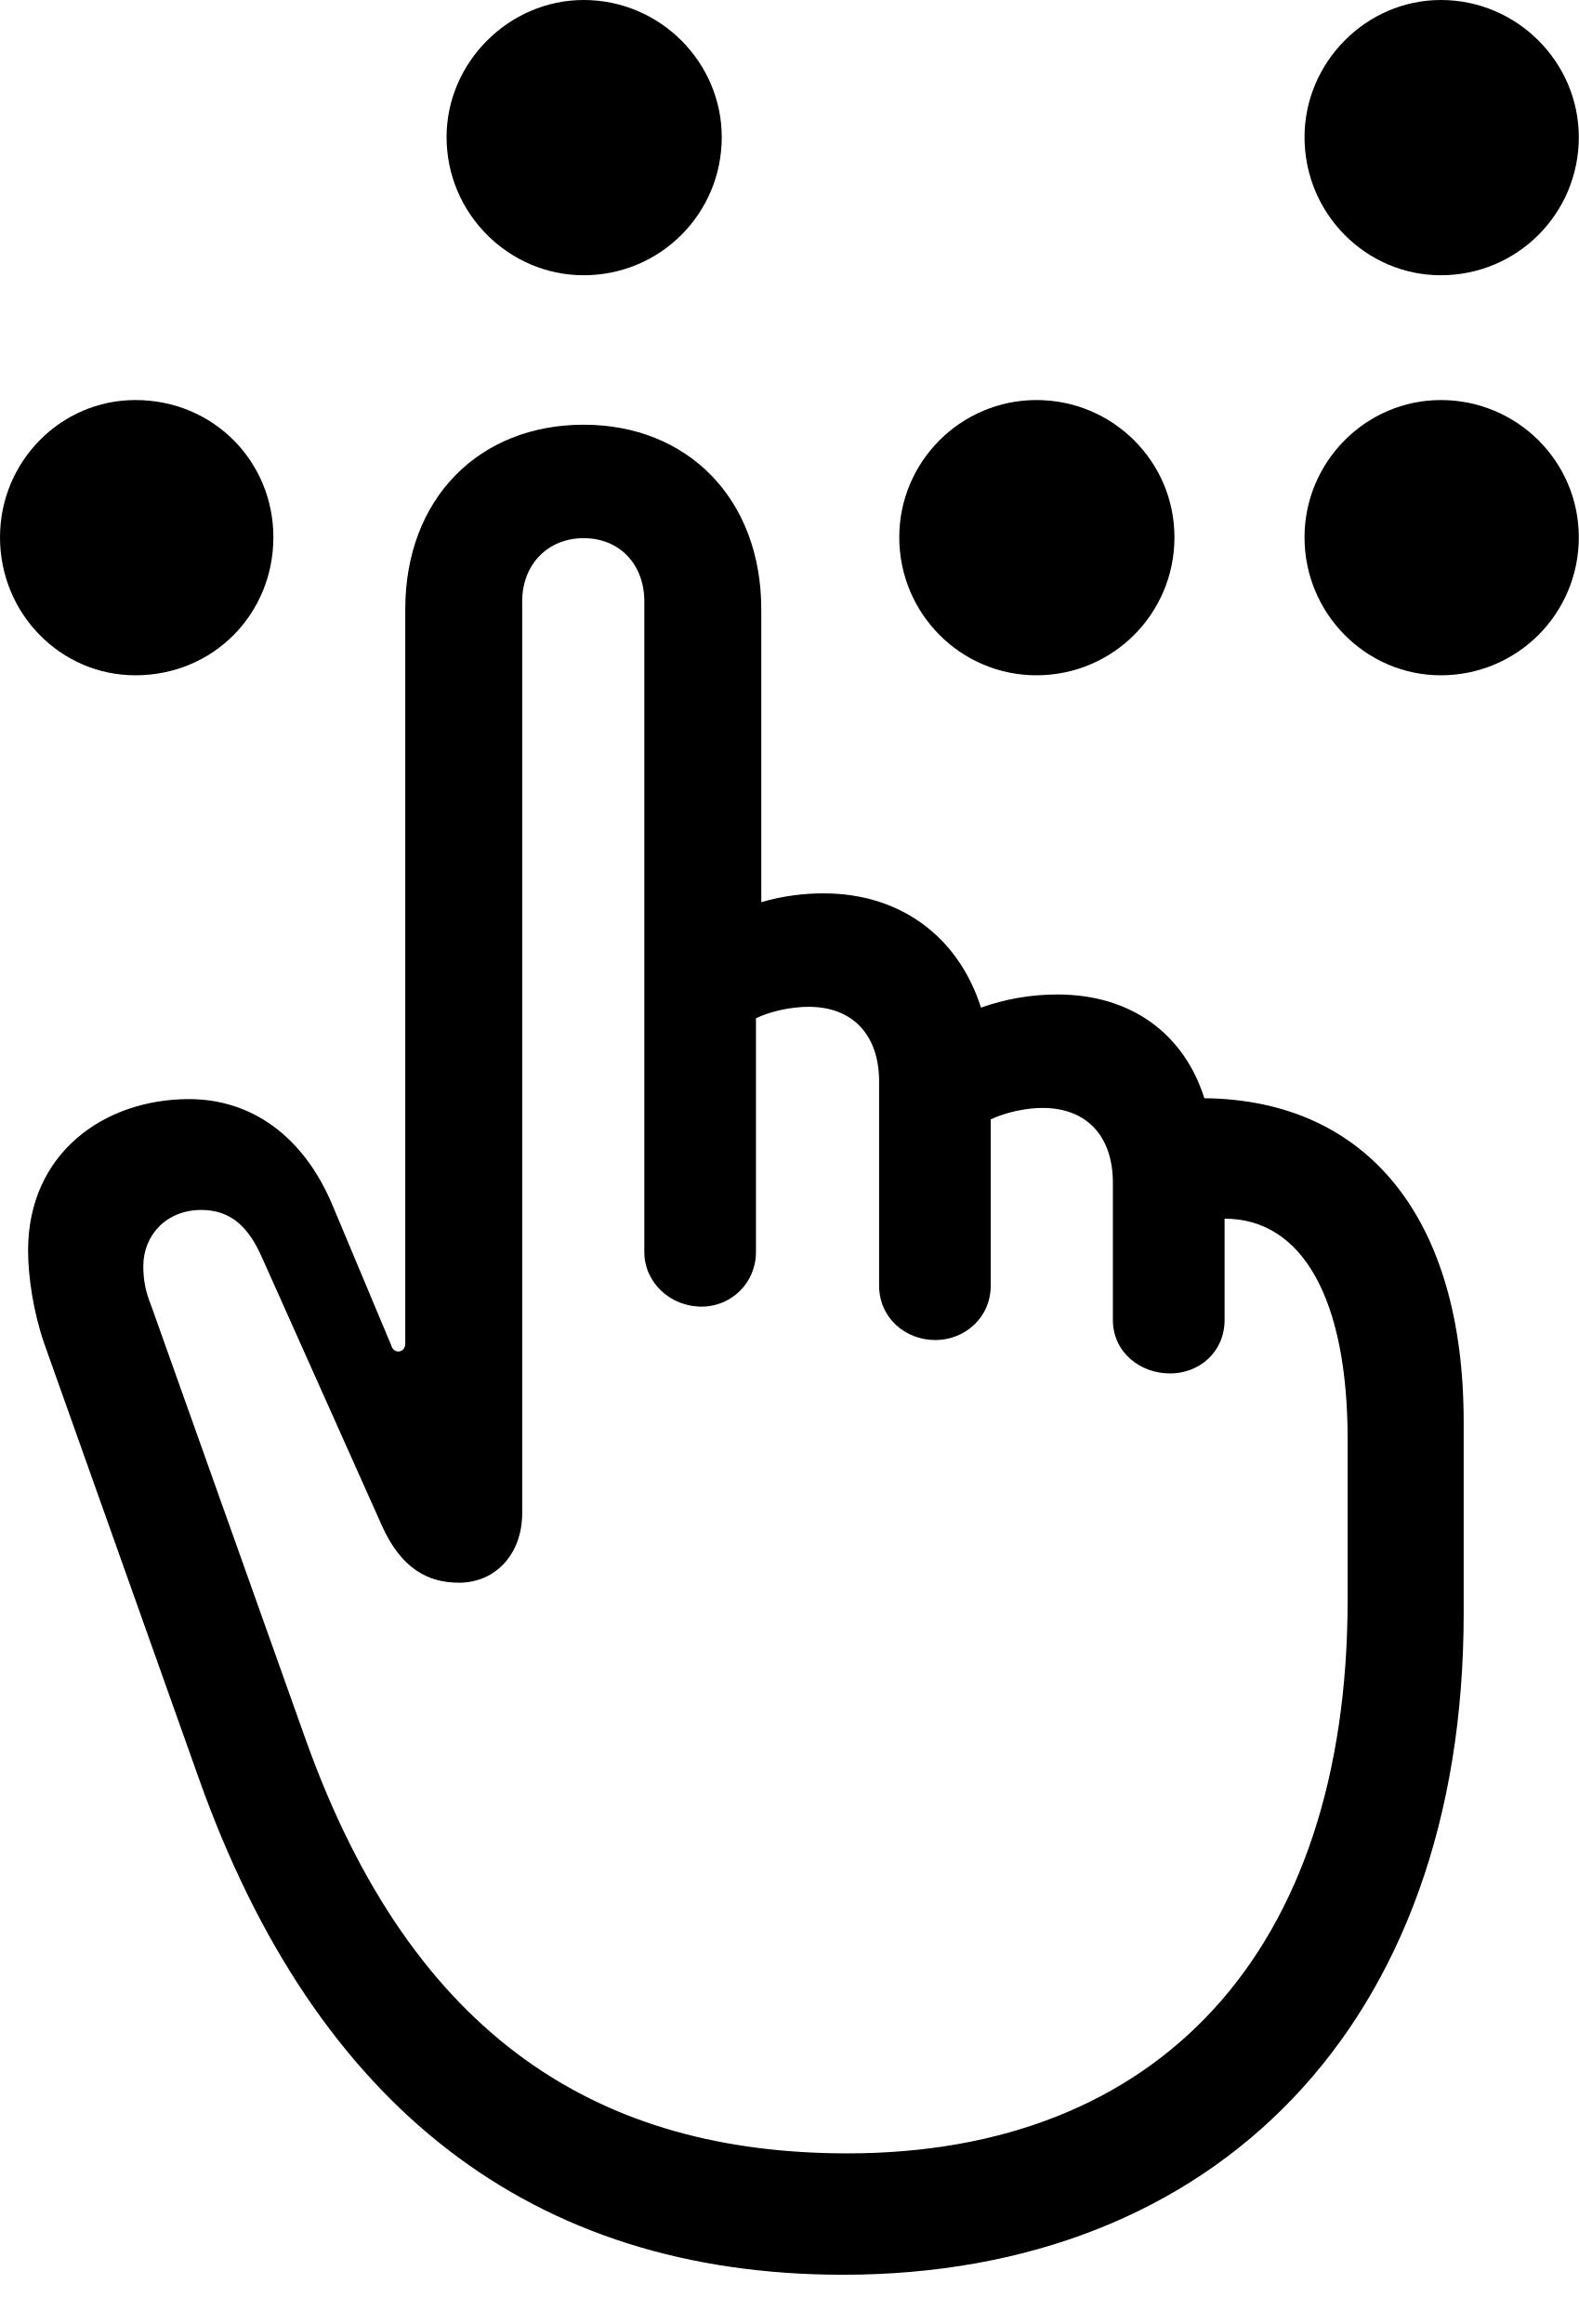
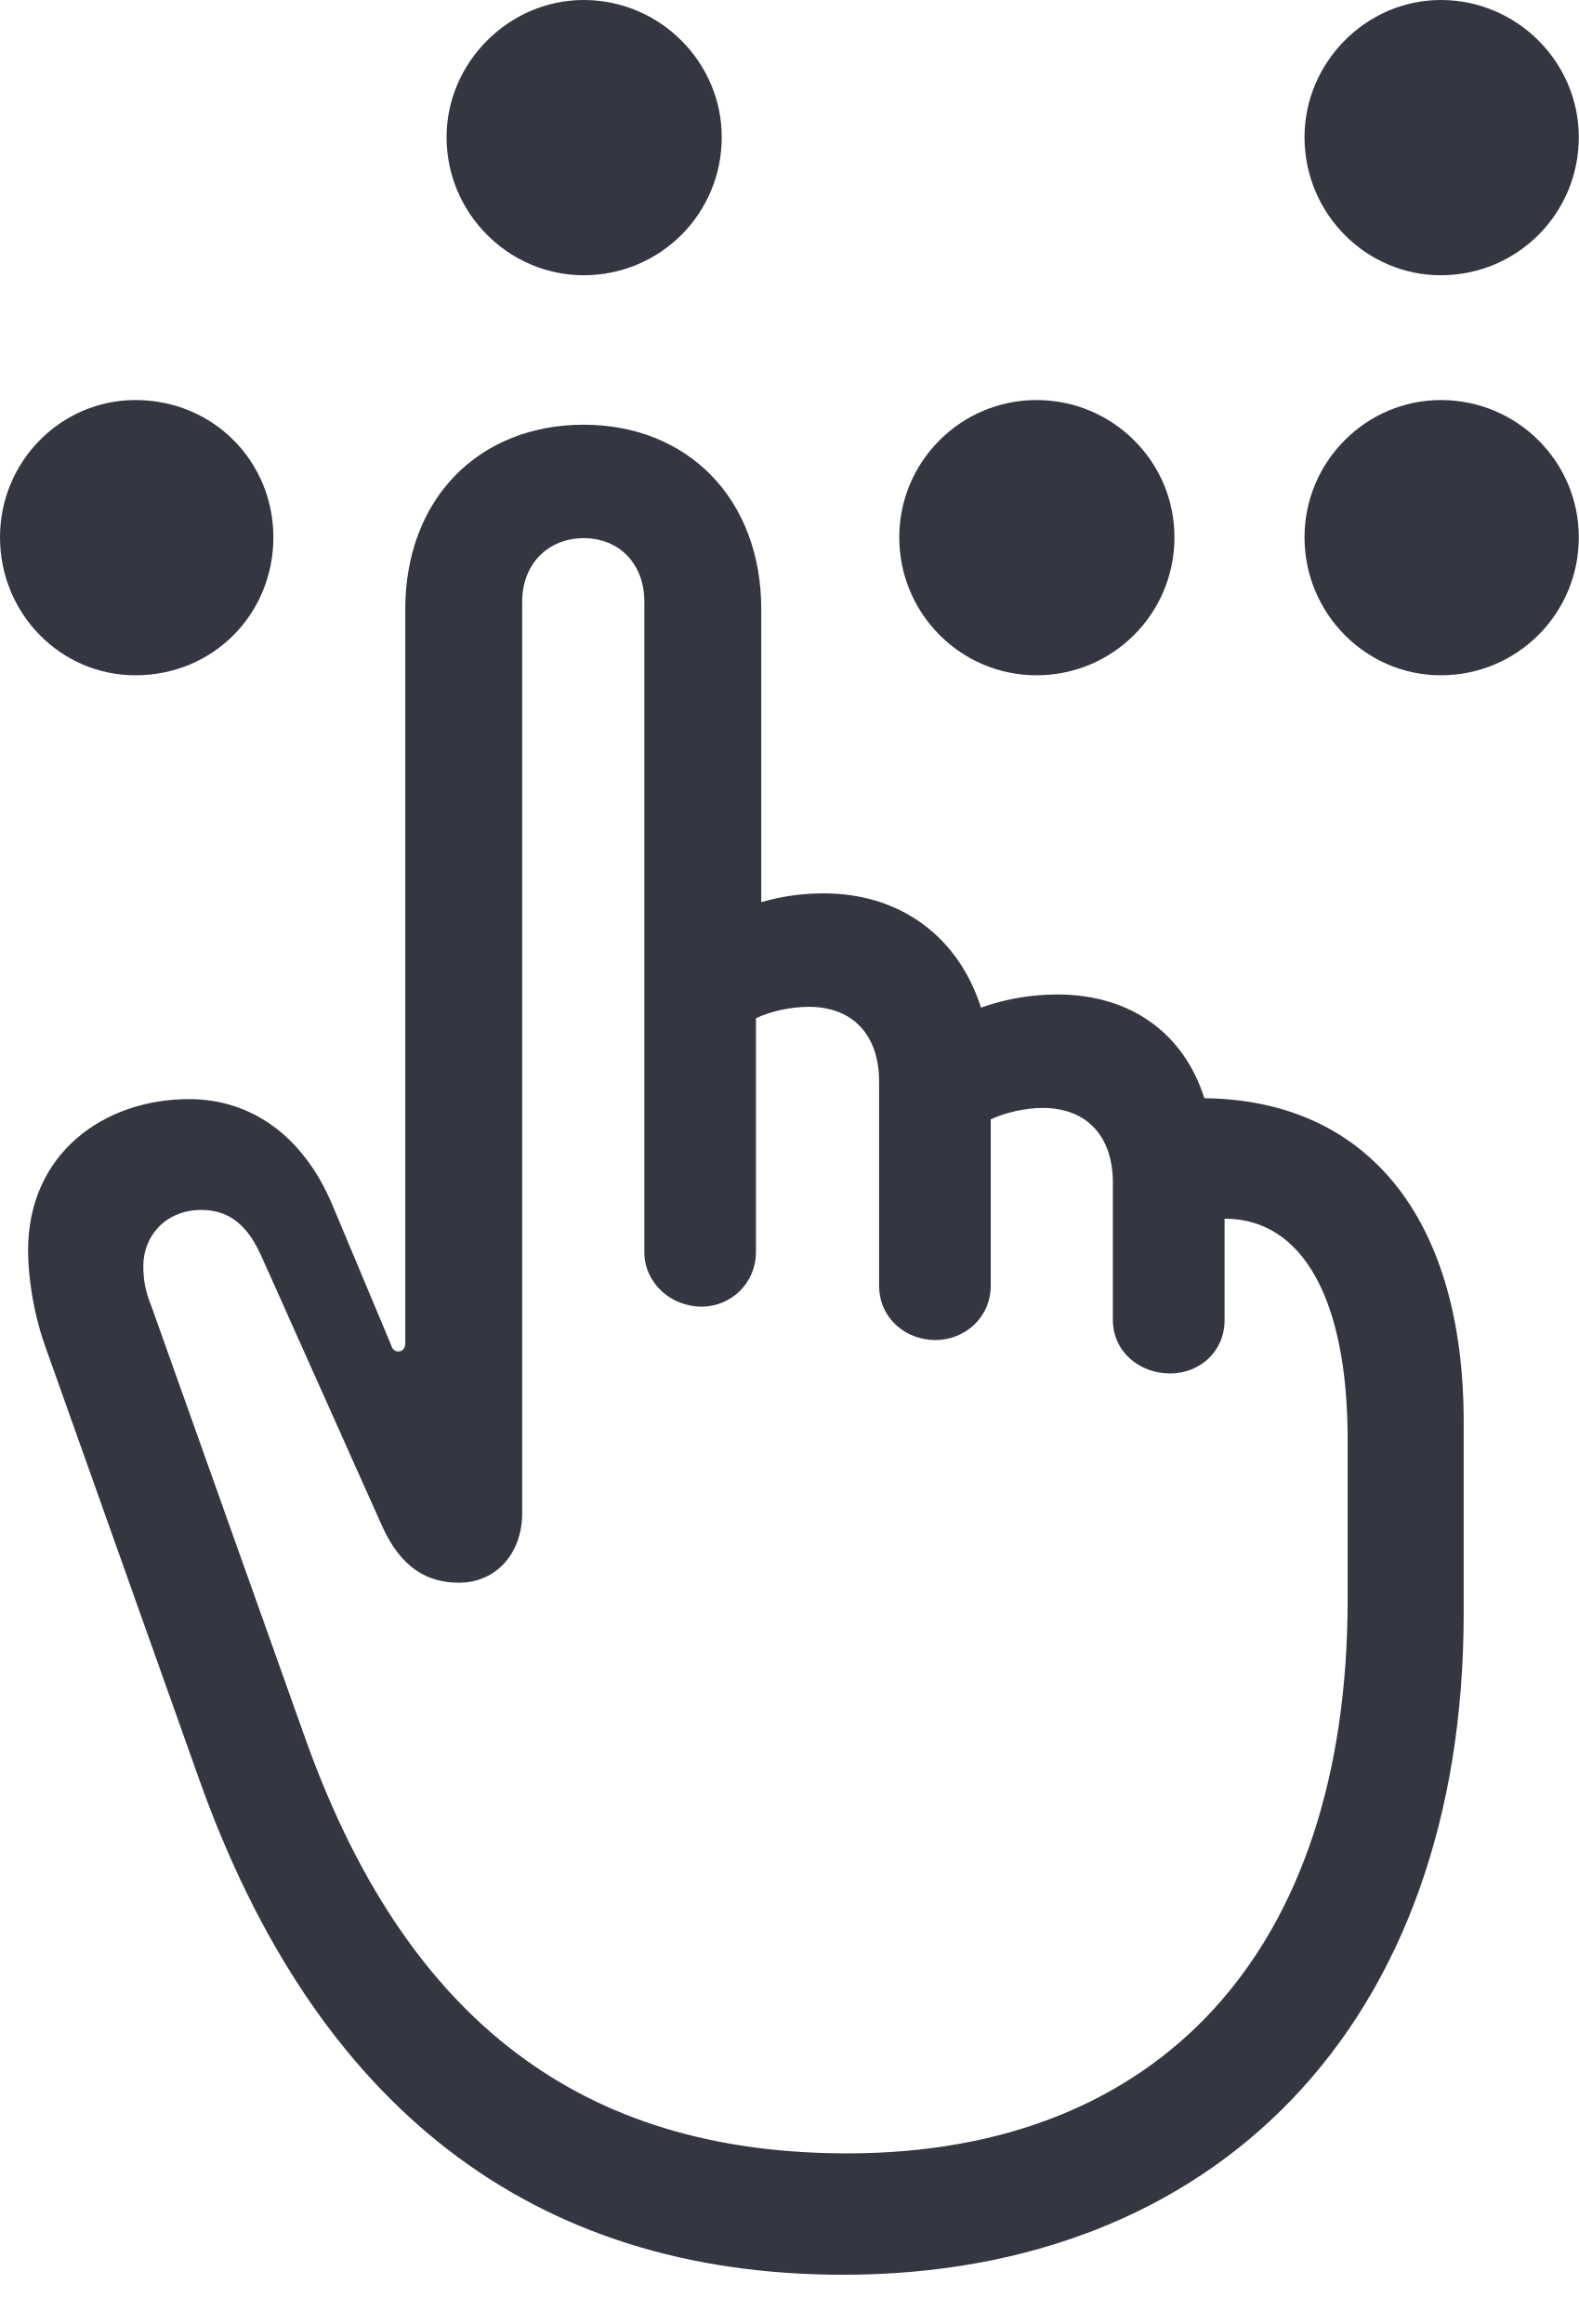
<svg xmlns="http://www.w3.org/2000/svg" version="1.1" width="17.539" height="25.811">
  <g>
    <rect height="25.811" opacity="0" width="17.539" x="0" y="0" />
-     <path d="M9.365 25.264C13.496 25.264 16.26 22.49 16.26 17.92L16.26 15.791C16.26 13.535 15.195 12.217 13.379 12.197C13.154 11.484 12.568 11.045 11.748 11.045C11.455 11.045 11.172 11.094 10.898 11.191C10.645 10.4 10 9.922 9.15 9.922C8.926 9.922 8.691 9.951 8.457 10.02L8.457 6.768C8.457 5.537 7.637 4.717 6.484 4.717C5.322 4.717 4.502 5.537 4.502 6.768L4.502 14.922C4.502 14.971 4.473 15.01 4.424 15.01C4.385 15.01 4.355 14.98 4.346 14.941L3.691 13.379C3.369 12.617 2.793 12.207 2.1 12.207C1.152 12.207 0.312 12.812 0.312 13.887C0.312 14.18 0.371 14.57 0.488 14.912L2.207 19.746C3.506 23.408 5.918 25.264 9.365 25.264ZM9.414 23.916C6.68 23.916 4.59 22.656 3.398 19.326L1.68 14.502C1.621 14.355 1.592 14.229 1.592 14.062C1.592 13.721 1.846 13.438 2.236 13.438C2.568 13.438 2.764 13.633 2.91 13.965L4.238 16.934C4.453 17.422 4.756 17.578 5.098 17.578C5.508 17.578 5.801 17.256 5.801 16.807L5.801 6.68C5.801 6.27 6.084 5.977 6.484 5.977C6.885 5.977 7.158 6.27 7.158 6.68L7.158 13.906C7.158 14.248 7.451 14.512 7.793 14.512C8.125 14.512 8.398 14.248 8.398 13.906L8.398 11.309C8.564 11.23 8.789 11.182 8.984 11.182C9.473 11.182 9.766 11.494 9.766 12.012L9.766 14.277C9.766 14.639 10.059 14.883 10.391 14.883C10.713 14.883 11.006 14.639 11.006 14.277L11.006 12.432C11.172 12.354 11.396 12.305 11.582 12.305C12.08 12.305 12.363 12.627 12.363 13.135L12.363 14.658C12.363 15.02 12.666 15.254 12.998 15.254C13.32 15.254 13.604 15.02 13.604 14.658L13.604 13.535C14.473 13.535 14.971 14.434 14.971 15.986L14.971 17.764C14.971 21.689 12.861 23.916 9.414 23.916ZM1.504 7.5C2.373 7.5 3.037 6.816 3.037 5.967C3.037 5.127 2.373 4.443 1.504 4.443C0.674 4.443 0 5.127 0 5.967C0 6.816 0.674 7.5 1.504 7.5ZM6.484 3.057C7.334 3.057 8.018 2.373 8.018 1.523C8.018 0.693 7.334 0 6.484 0C5.654 0 4.961 0.693 4.961 1.523C4.961 2.373 5.654 3.057 6.484 3.057ZM11.514 7.5C12.363 7.5 13.047 6.816 13.047 5.967C13.047 5.127 12.363 4.443 11.514 4.443C10.674 4.443 9.99 5.127 9.99 5.967C9.99 6.816 10.674 7.5 11.514 7.5ZM16.006 7.5C16.855 7.5 17.539 6.816 17.539 5.967C17.539 5.127 16.855 4.443 16.006 4.443C15.176 4.443 14.492 5.127 14.492 5.967C14.492 6.816 15.176 7.5 16.006 7.5ZM16.006 3.057C16.855 3.057 17.539 2.373 17.539 1.523C17.539 0.693 16.855 0 16.006 0C15.176 0 14.492 0.693 14.492 1.523C14.492 2.373 15.176 3.057 16.006 3.057Z" fill="#000000" />
+     <path d="M9.365 25.264C13.496 25.264 16.26 22.49 16.26 17.92L16.26 15.791C16.26 13.535 15.195 12.217 13.379 12.197C13.154 11.484 12.568 11.045 11.748 11.045C11.455 11.045 11.172 11.094 10.898 11.191C10.645 10.4 10 9.922 9.15 9.922C8.926 9.922 8.691 9.951 8.457 10.02L8.457 6.768C8.457 5.537 7.637 4.717 6.484 4.717C5.322 4.717 4.502 5.537 4.502 6.768L4.502 14.922C4.502 14.971 4.473 15.01 4.424 15.01C4.385 15.01 4.355 14.98 4.346 14.941L3.691 13.379C3.369 12.617 2.793 12.207 2.1 12.207C1.152 12.207 0.312 12.812 0.312 13.887C0.312 14.18 0.371 14.57 0.488 14.912L2.207 19.746C3.506 23.408 5.918 25.264 9.365 25.264ZM9.414 23.916C6.68 23.916 4.59 22.656 3.398 19.326L1.68 14.502C1.621 14.355 1.592 14.229 1.592 14.062C1.592 13.721 1.846 13.438 2.236 13.438C2.568 13.438 2.764 13.633 2.91 13.965L4.238 16.934C4.453 17.422 4.756 17.578 5.098 17.578C5.508 17.578 5.801 17.256 5.801 16.807L5.801 6.68C5.801 6.27 6.084 5.977 6.484 5.977C6.885 5.977 7.158 6.27 7.158 6.68L7.158 13.906C7.158 14.248 7.451 14.512 7.793 14.512C8.125 14.512 8.398 14.248 8.398 13.906L8.398 11.309C8.564 11.23 8.789 11.182 8.984 11.182C9.473 11.182 9.766 11.494 9.766 12.012L9.766 14.277C9.766 14.639 10.059 14.883 10.391 14.883C10.713 14.883 11.006 14.639 11.006 14.277L11.006 12.432C11.172 12.354 11.396 12.305 11.582 12.305C12.08 12.305 12.363 12.627 12.363 13.135L12.363 14.658C12.363 15.02 12.666 15.254 12.998 15.254C13.32 15.254 13.604 15.02 13.604 14.658L13.604 13.535C14.473 13.535 14.971 14.434 14.971 15.986L14.971 17.764C14.971 21.689 12.861 23.916 9.414 23.916ZM1.504 7.5C2.373 7.5 3.037 6.816 3.037 5.967C3.037 5.127 2.373 4.443 1.504 4.443C0.674 4.443 0 5.127 0 5.967C0 6.816 0.674 7.5 1.504 7.5ZM6.484 3.057C7.334 3.057 8.018 2.373 8.018 1.523C8.018 0.693 7.334 0 6.484 0C5.654 0 4.961 0.693 4.961 1.523C4.961 2.373 5.654 3.057 6.484 3.057ZM11.514 7.5C12.363 7.5 13.047 6.816 13.047 5.967C13.047 5.127 12.363 4.443 11.514 4.443C10.674 4.443 9.99 5.127 9.99 5.967C9.99 6.816 10.674 7.5 11.514 7.5ZM16.006 7.5C16.855 7.5 17.539 6.816 17.539 5.967C17.539 5.127 16.855 4.443 16.006 4.443C15.176 4.443 14.492 5.127 14.492 5.967C14.492 6.816 15.176 7.5 16.006 7.5ZM16.006 3.057C16.855 3.057 17.539 2.373 17.539 1.523C17.539 0.693 16.855 0 16.006 0C15.176 0 14.492 0.693 14.492 1.523C14.492 2.373 15.176 3.057 16.006 3.057Z" fill="#343741" />
  </g>
</svg>
